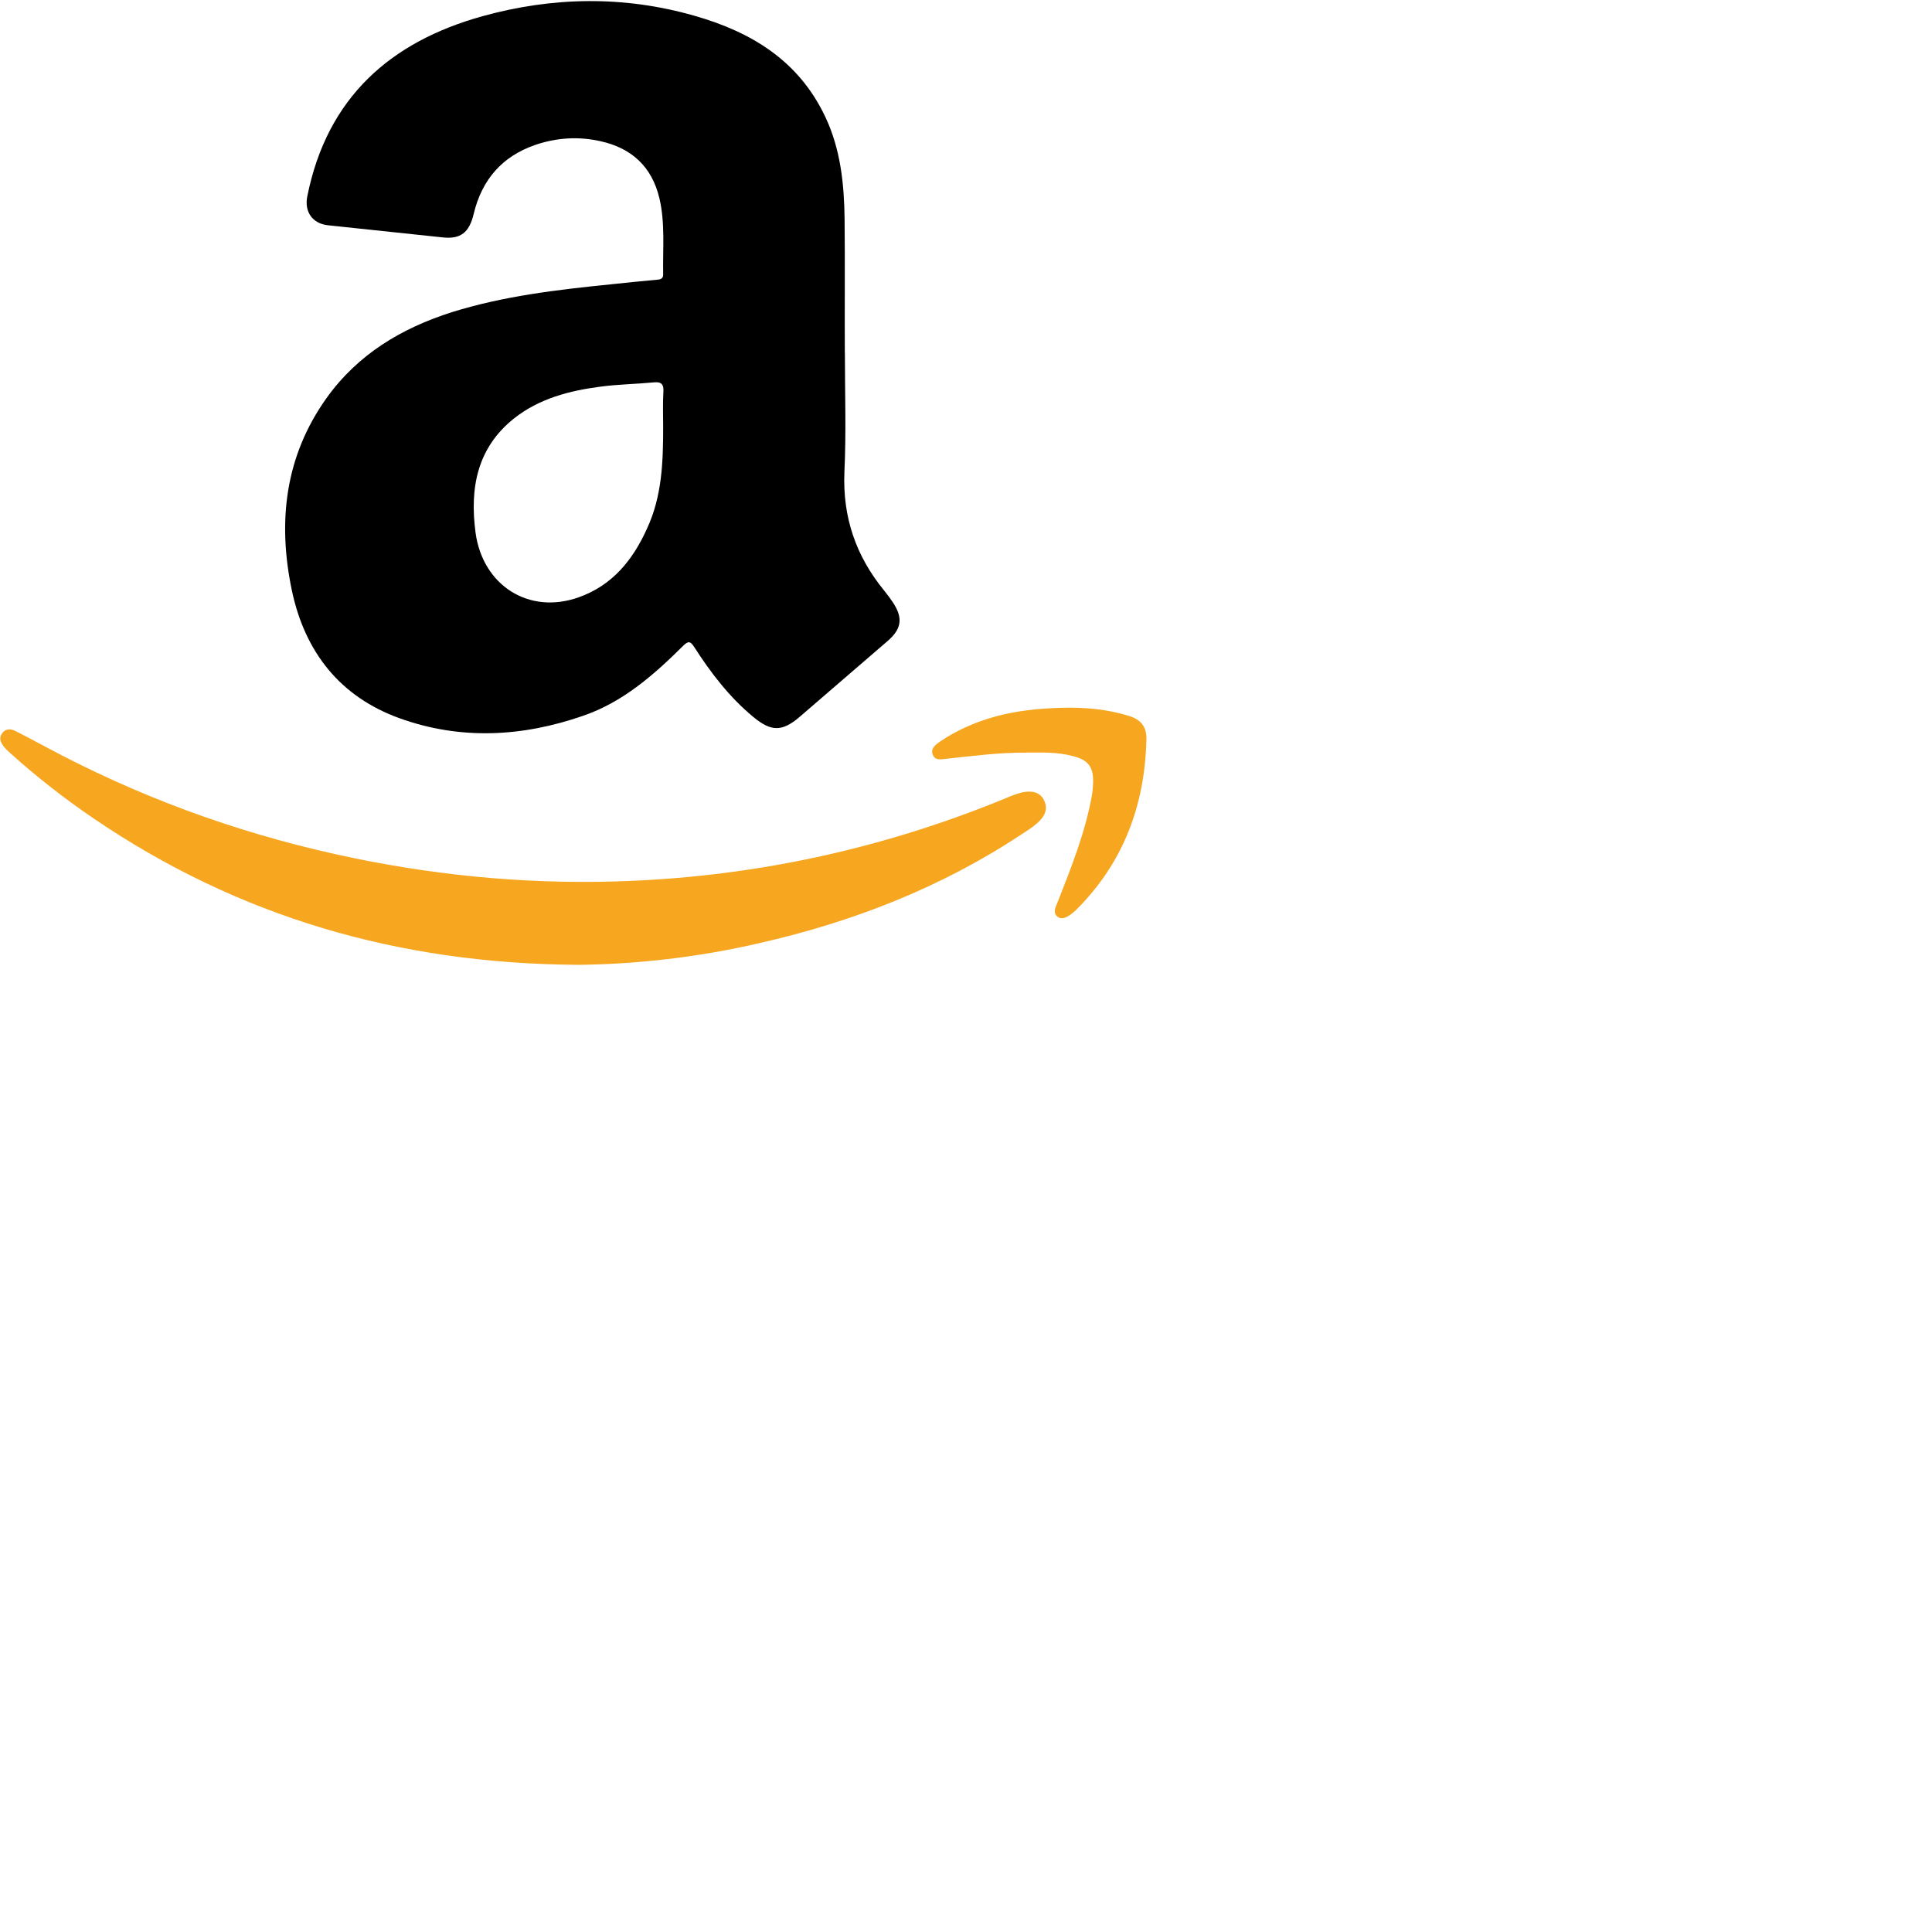
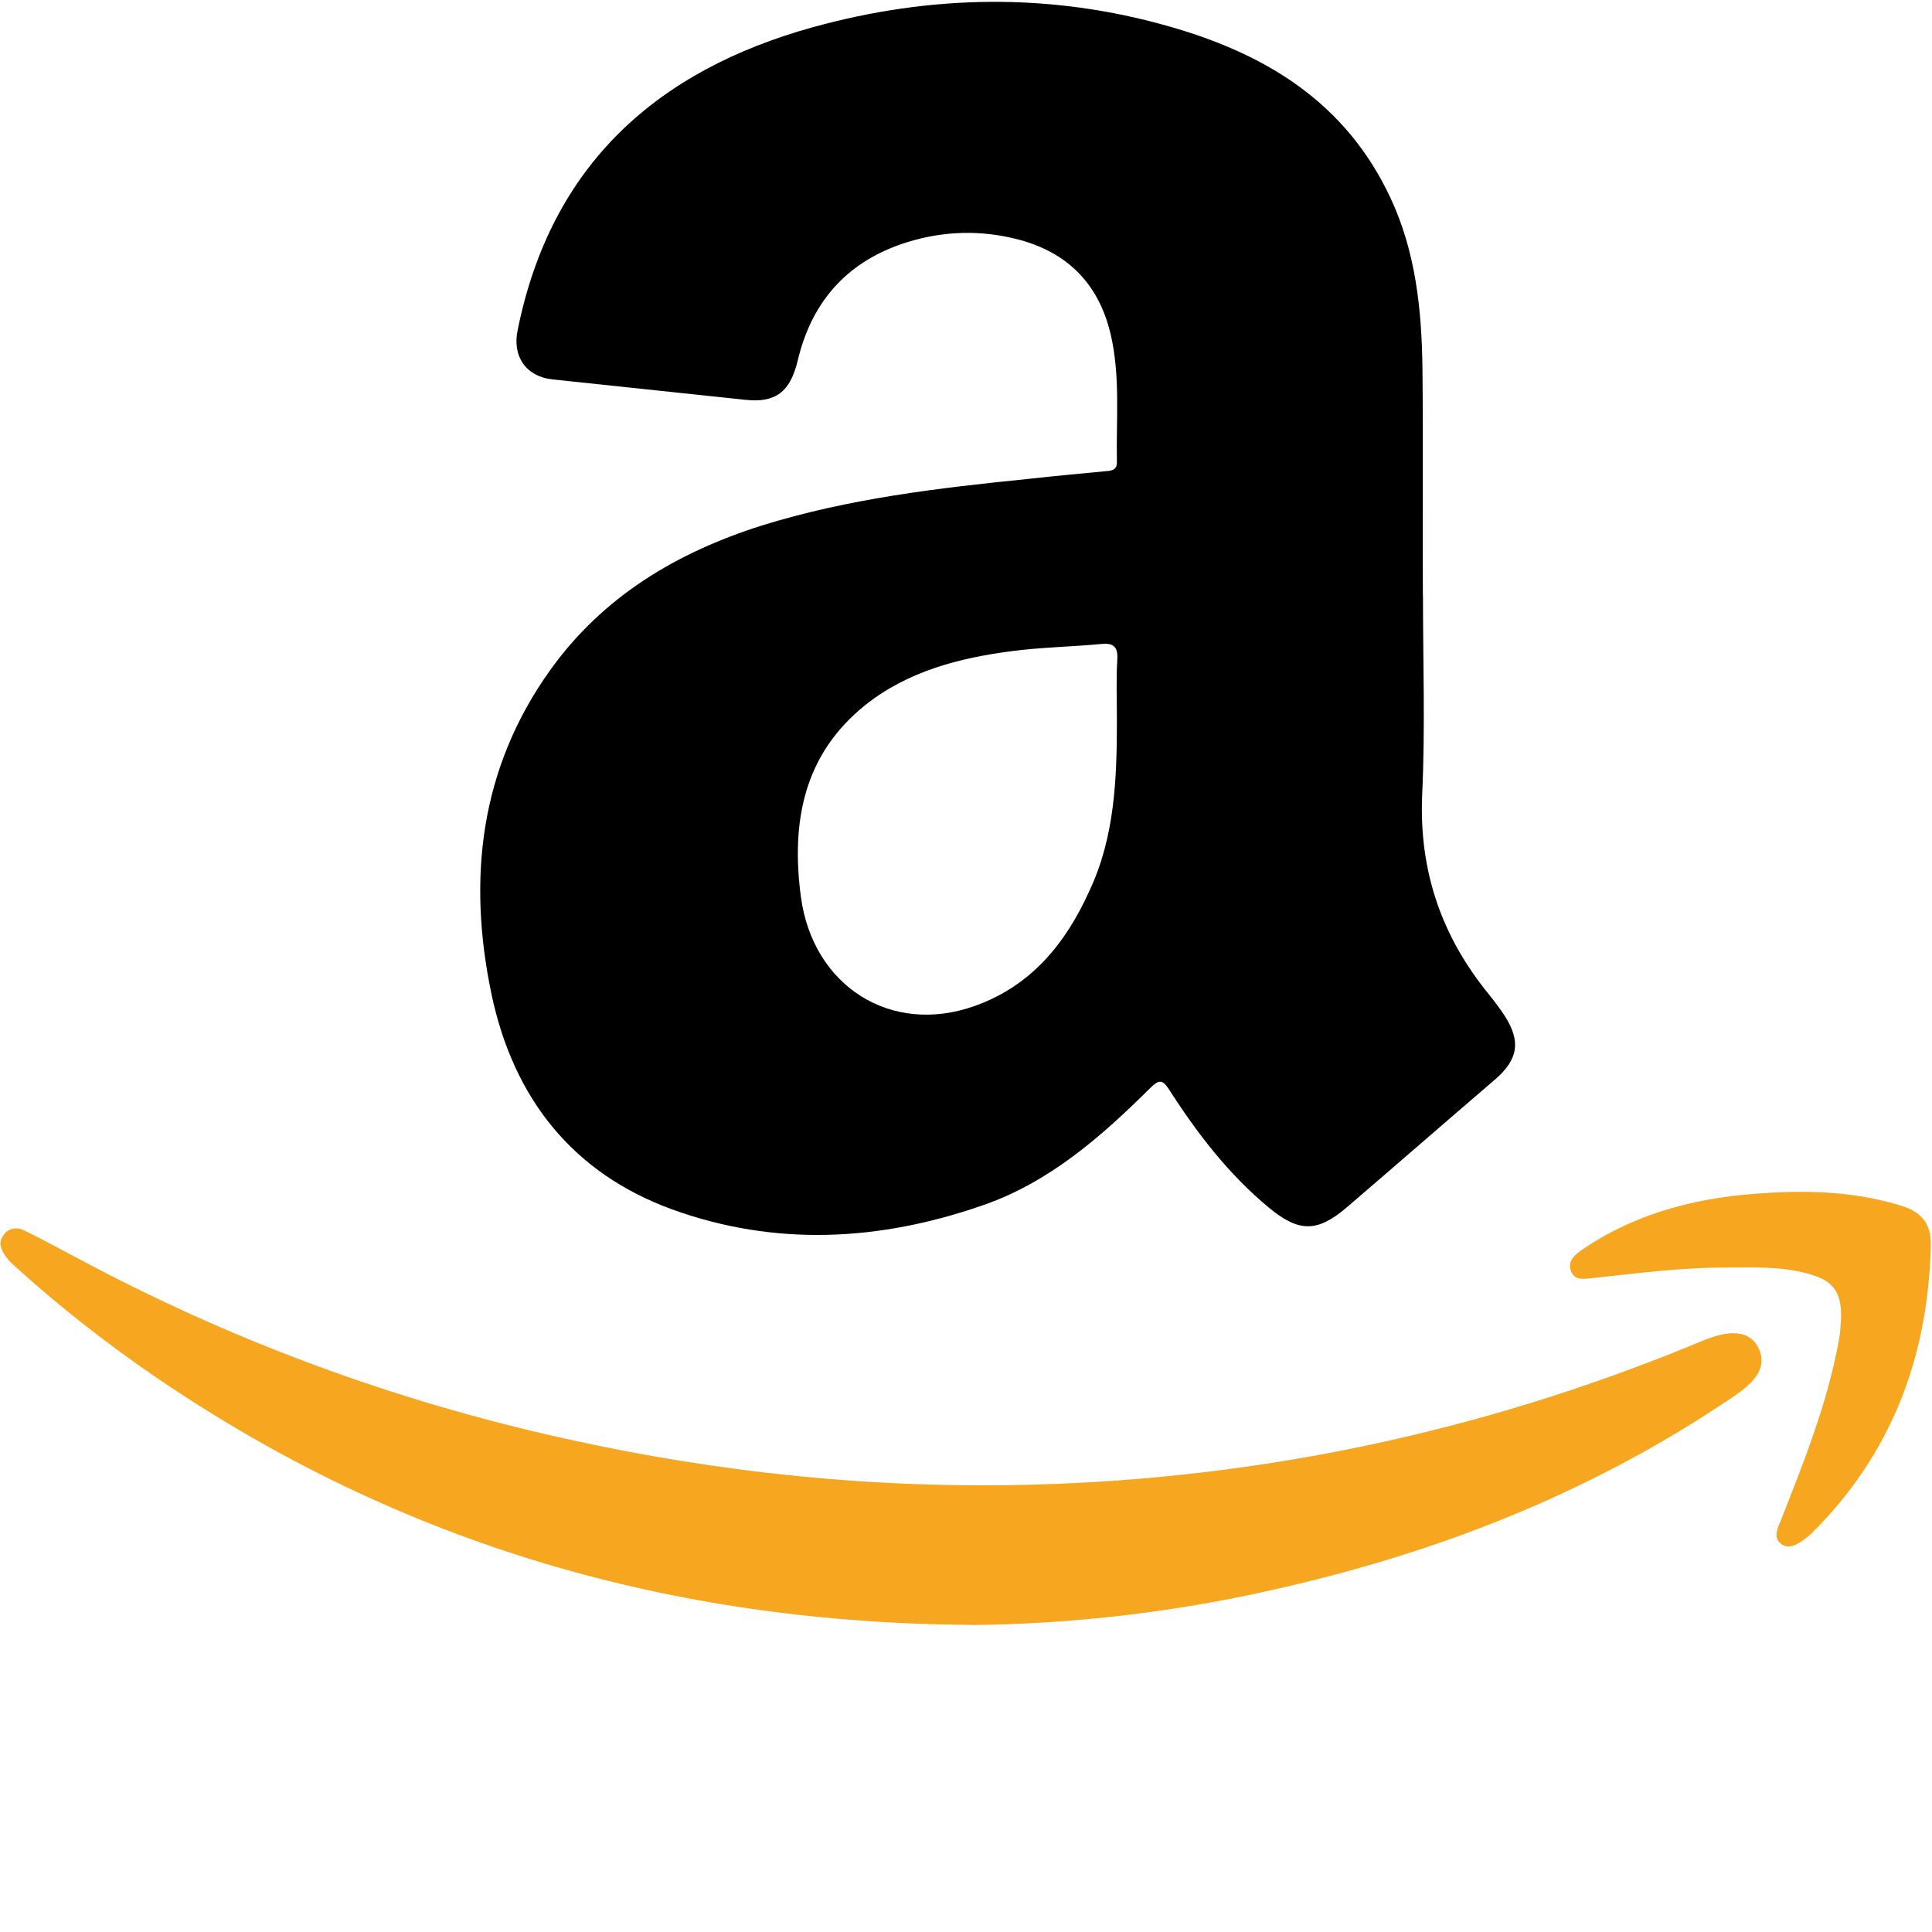
- <svg xmlns="http://www.w3.org/2000/svg" overflow="visible" preserveAspectRatio="xMidYMid meet" style="width: inherit; height: inherit" viewBox="0 0 32 32">
+ <svg xmlns="http://www.w3.org/2000/svg" overflow="visible" preserveAspectRatio="xMidYMid meet" style="width: inherit; height: inherit" viewBox="0 0 19 19">
  <path vector-effect="non-scaling-stroke" d="m13.994 5.849c0 .659.023 1.313-.008 1.972-.031.749.193 1.392.658 1.96.054.067.104.134.151.205.166.256.135.434-.093.631-.488.418-.971.84-1.459 1.258-.29.248-.472.244-.766 0-.395-.327-.704-.73-.979-1.159-.066-.102-.101-.099-.182-.02-.488.485-1.002.935-1.656 1.159-1.01.351-2.035.406-3.049.039-.975-.355-1.559-1.088-1.776-2.11-.24-1.14-.116-2.224.573-3.19.522-.73 1.246-1.159 2.078-1.424.859-.268 1.745-.371 2.635-.461.251-.028.499-.051.751-.075.062-.004.116-.012.112-.095-.008-.418.035-.844-.062-1.254-.124-.524-.46-.832-.975-.946-.368-.083-.731-.059-1.087.063-.542.189-.878.572-1.014 1.14-.074.312-.217.422-.515.39-.635-.067-1.269-.134-1.9-.201-.259-.028-.395-.229-.34-.485.329-1.636 1.381-2.555 2.898-2.977 1.165-.323 2.345-.343 3.513-.008.94.268 1.729.741 2.17 1.68.251.532.31 1.108.317 1.684.008.737 0 1.483.004 2.224-.004 0 0 0 0 0zm-3.01 1.23c0-.197-.008-.394.004-.592.008-.122-.035-.166-.155-.154-.294.028-.592.032-.886.071-.515.067-1.018.197-1.435.528-.607.485-.735 1.148-.635 1.893.12.875.886 1.36 1.706 1.069.557-.197.898-.615 1.134-1.14.248-.532.267-1.104.267-1.676z" fill="currentColor" fill-rule="nonzero" />
  <path fill="#f6a61f" vector-effect="non-scaling-stroke" d="m9.552 15.98c-2.952-.02-5.602-.793-7.997-2.421-.487-.331-.952-.694-1.393-1.092-.039-.035-.077-.071-.108-.114-.043-.059-.074-.13-.023-.201.05-.079.135-.087.209-.051.17.083.333.173.499.26 1.524.82 3.13 1.412 4.813 1.786 1.524.339 3.064.497 4.627.453 2.232-.063 4.384-.521 6.453-1.368.101-.043.205-.087.31-.11.147-.028.294-.008.36.154.062.15-.019.268-.128.363-.077.067-.166.122-.255.181-1.335.883-2.797 1.451-4.345 1.802-1.021.237-2.058.351-3.022.359z" />
  <path fill="#f6a61f" vector-effect="non-scaling-stroke" d="m17 12.466c-.445-.004-.886.055-1.327.102-.085.008-.182.032-.221-.063-.046-.106.043-.17.116-.221.549-.371 1.165-.517 1.811-.552.445-.028.886-.008 1.319.126.197.059.294.177.29.383-.023 1.096-.383 2.051-1.161 2.827-.027.028-.058.051-.089.075-.07.051-.155.099-.228.035-.07-.059-.031-.146 0-.217.228-.58.46-1.155.573-1.774.016-.079.019-.158.023-.233.004-.256-.085-.367-.333-.43-.259-.071-.518-.059-.774-.059z" />
</svg>
